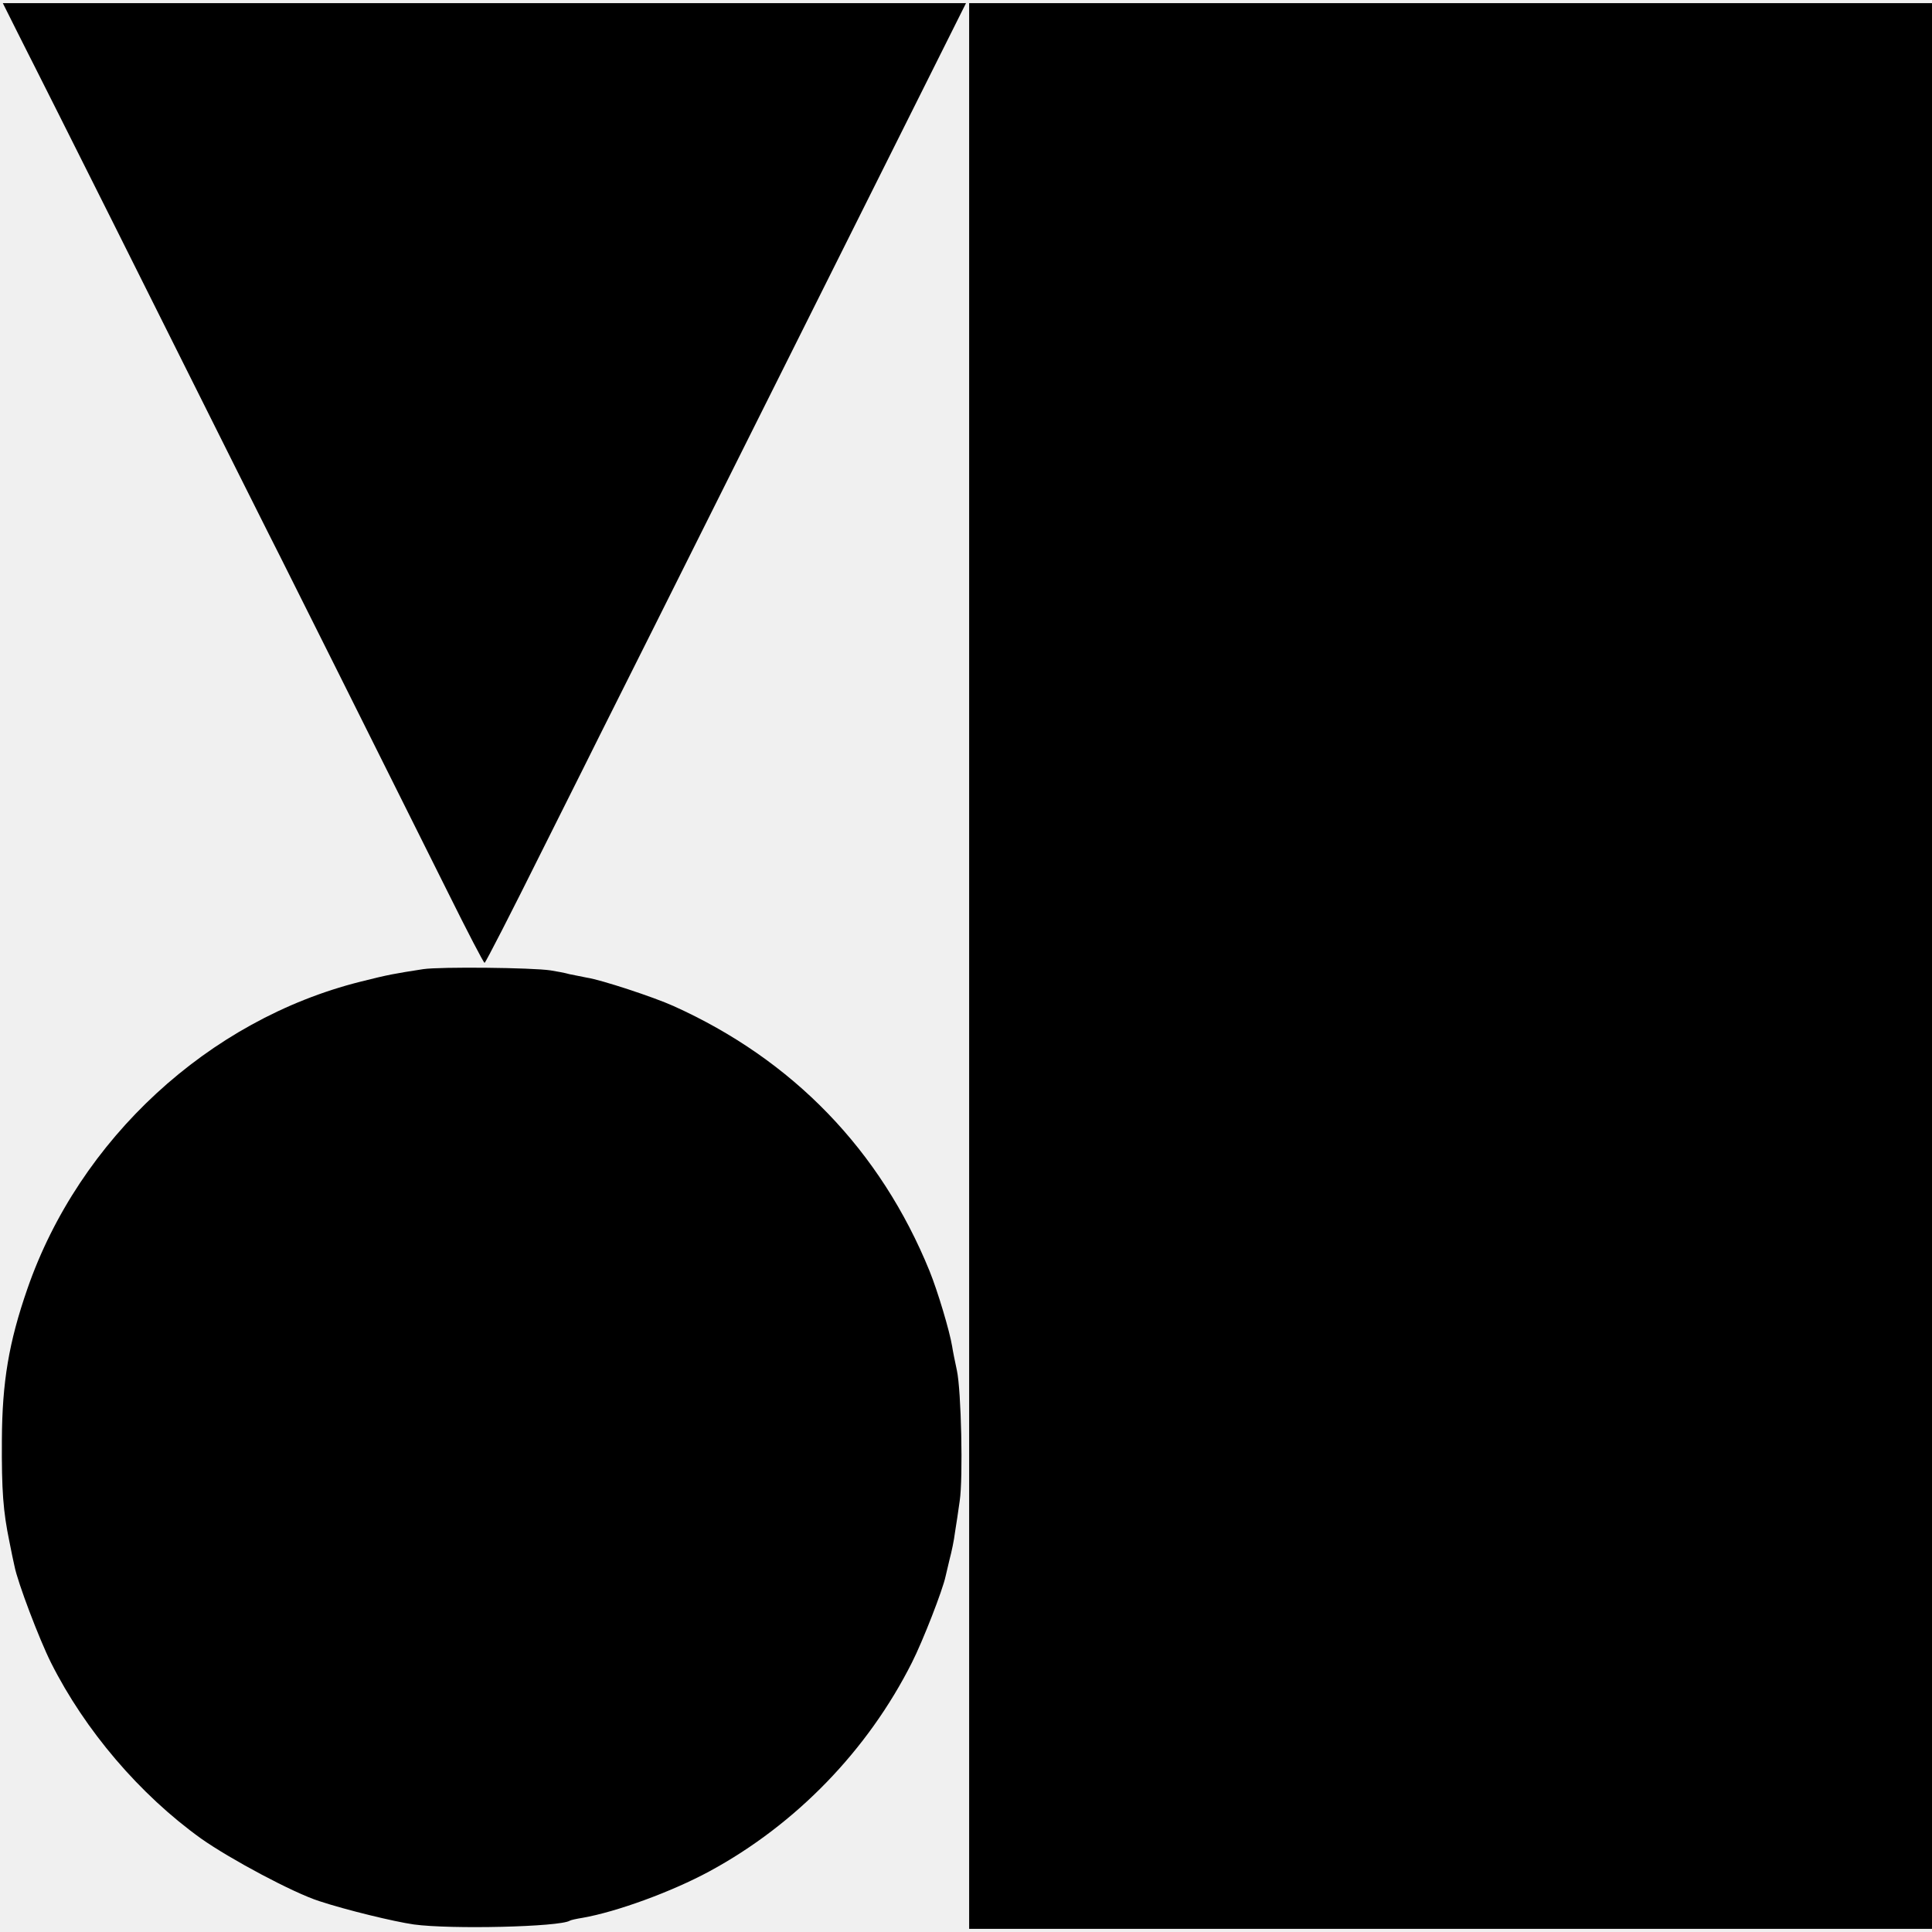
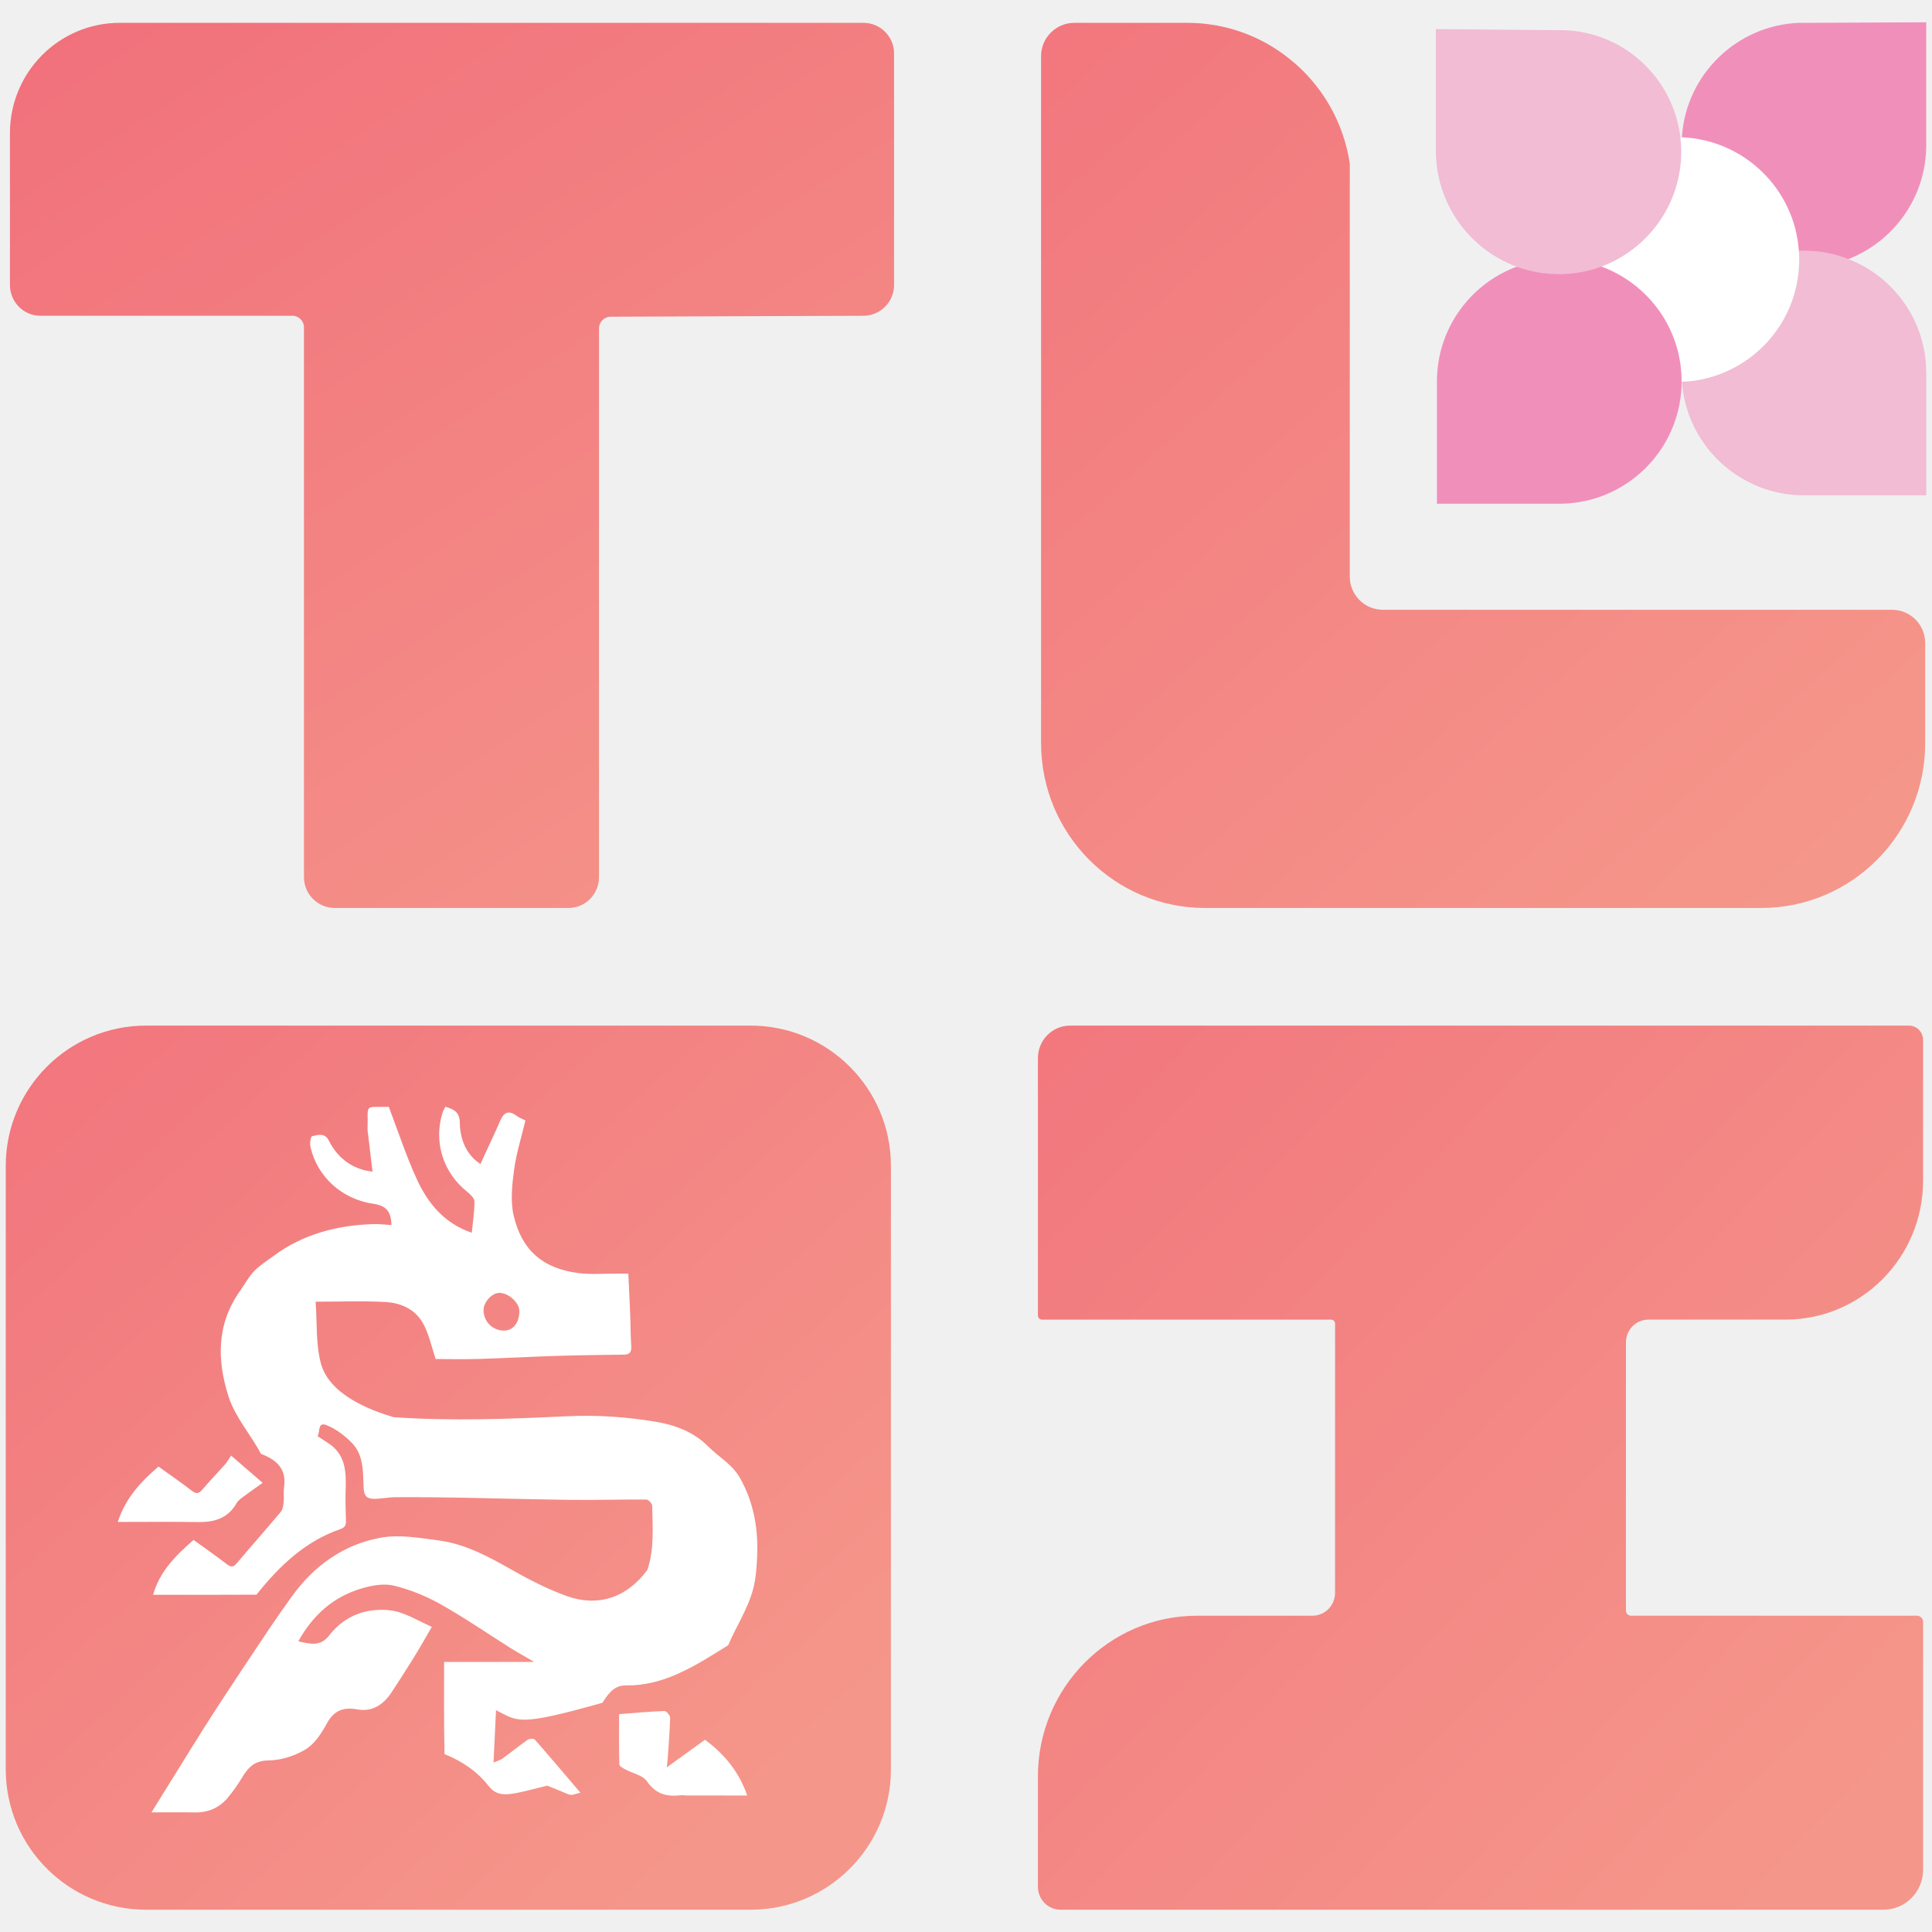
- <svg xmlns="http://www.w3.org/2000/svg" version="1.0" width="614pt" height="614pt" viewBox="0 0 614 614" preserveAspectRatio="xMidYMid meet">
-   <g transform="translate(0,614) scale(0.1,-0.1)" fill="#000000" stroke="none">
-     <path d="M55 6038 c26 -51 50 -100 55 -109 5 -9 113 -225 241 -480 363 -727 531 -1062 540 -1079 8 -15 314 -628 533 -1067 61 -123 113 -223 116 -223 3 0 86 162 185 361 99 198 181 361 181 362 1 1 263 525 583 1165 l581 1162 -1531 0 -1530 0 46 -92z" />
-     <path d="M3080 3070 l0 -3060 1530 0 1530 0 0 3060 0 3060 -1530 0 -1530 0 0 -3060z" />
-     <path d="M1345 3060 c-90 -14 -109 -17 -200 -40 -482 -121 -893 -500 -1058 -976 -59 -170 -80 -296 -81 -479 -1 -163 4 -228 24 -325 6 -30 13 -65 16 -77 10 -52 79 -233 116 -307 108 -215 282 -419 477 -559 92 -65 294 -173 376 -199 85 -28 237 -65 300 -74 116 -16 464 -8 496 12 3 2 21 6 40 9 109 19 284 83 404 148 275 149 503 385 643 663 35 69 98 231 107 274 2 8 8 33 13 55 6 22 14 60 17 85 4 25 11 70 15 100 11 72 5 351 -9 415 -6 28 -13 62 -15 76 -8 49 -46 176 -72 240 -156 383 -434 671 -814 842 -62 28 -229 83 -275 90 -16 3 -41 8 -55 11 -14 4 -41 9 -60 12 -58 9 -351 12 -405 4z" />
+ <svg xmlns="http://www.w3.org/2000/svg" xmlns:xlink="http://www.w3.org/1999/xlink" id="Layer_1" data-name="Layer 1" viewBox="0 0 2048 2048">
+   <defs>
+     <style>
+       .cls-1 {
+         fill: url(#linear-gradient-2);
+       }
+ 
+       .cls-2 {
+         fill: #fff;
+       }
+ 
+       .cls-3 {
+         fill: url(#linear-gradient-4);
+       }
+ 
+       .cls-4 {
+         fill: #f1bcd4;
+       }
+ 
+       .cls-5 {
+         fill: url(#linear-gradient-3);
+       }
+ 
+       .cls-6 {
+         fill: #f18fbb;
+       }
+ 
+       .cls-7 {
+         fill: url(#linear-gradient);
+       }
+     </style>
+     <linearGradient id="linear-gradient" x1="237.92" y1="-115.89" x2="956.27" y2="986.15" gradientUnits="userSpaceOnUse">
+       <stop offset="0" stop-color="#fdef7d" />
+       <stop offset="0" stop-color="#f1707b" />
+       <stop offset="1" stop-color="#f5968a" />
+     </linearGradient>
+     <linearGradient id="linear-gradient-2" x1="891.72" y1="899.94" x2="1957.49" y2="1927.28" xlink:href="#linear-gradient" />
+     <linearGradient id="linear-gradient-3" x1="-76.58" y1="949.65" x2="795.79" y2="1907.85" xlink:href="#linear-gradient" />
+     <linearGradient id="linear-gradient-4" x1="825.83" y1="-70.66" x2="1806.94" y2="1023.23" xlink:href="#linear-gradient" />
+   </defs>
+   <g id="LOGO">
+     <path class="cls-7" d="M947.75,56.64v245.46c0,17.96-14.48,32.45-32.24,32.64l-268.35.97c-6.77.19-12.18,5.6-12.18,12.37v581.77c0,17.97-14.5,32.66-32.28,32.66h-247.85c-17.95,0-32.64-14.69-32.64-32.64V346.91c0-6.72-5.45-12.17-12.17-12.17H42.78c-17.76,0-32.24-14.68-32.24-32.64v-160.87c0-64.7,52.12-117.03,116.4-117.03h788.36c17.92,0,32.45,14.53,32.45,32.45Z" />
+     <path class="cls-1" d="M1723.57,1423.18v284.13c0,2.99,2.42,5.41,5.41,5.41h303.02c3.63,0,6.57,2.94,6.57,6.57v262.59c0,23.57-18.76,42.51-42.16,42.51h-872.19c-13.15,0-23.98-10.82-23.98-24.34v-116.9c0-94.1,75.61-170.42,168.81-170.42h122.21c13.15,0,23.98-10.82,23.98-24.35v-285.29c0-2.34-1.91-4.25-4.25-4.25h-306.5c-2.34,0-4.25-1.91-4.25-4.25v-273.02c0-18.94,15.28-34.39,34.03-34.39h889.2c8.31,0,15.08,6.76,15.08,15.26v149.16c0,81.35-65.36,147.23-145.8,147.23h-145.22c-13.34,0-23.98,10.82-23.98,24.35Z" />
+     <rect class="cls-5" x="6.1" y="1087.18" width="938.32" height="937.21" rx="148.77" ry="148.77" />
+     <path class="cls-3" d="M2040.79,681.55v106.09c0,96.61-77.8,174.87-173.93,174.87h-589.35c-96.13,0-173.93-78.26-173.93-174.87V59.54c0-19.52,15.82-35.34,35.34-35.34h119.53c40.54,0,77.79,13.91,107.32,37.28,34.36,26.85,58.29,66.64,65.05,111.85v437.93c0,19.41,15.74,35.15,35.15,35.15h539.66c19.41,0,35.15,15.74,35.15,35.15Z" />
+     <path class="cls-2" d="M500.09,1306.74c1.16-11.75,2.94-22.41,2.85-33.05-.03-3.5-4.34-7.68-7.67-10.32-25.46-20.22-35.81-52.72-26.19-83.77.65-2.1,1.9-4.02,3.07-6.42,8.87,2.71,15.11,5.48,15.27,16.95.2,14.16,4.36,27.95,15.12,38.49,2.2,2.16,4.85,3.86,6.71,5.32,7.35-16,14.49-30.98,21.13-46.18,3.94-9.03,9.1-10.98,17.22-4.97,2.83,2.1,6.28,3.35,9.37,4.95-4.22,17.81-9.76,35.08-12.09,52.78-2.11,16.05-3.95,33.34-.23,48.71,8.45,34.97,29.51,55.36,68.59,60.31,12.85,1.63,26.05.48,39.1.58,4.17.03,8.34,0,13.72,0,.7,15.18,1.46,30.08,2.05,44.99.42,10.48.3,20.99,1.01,31.45.41,6.06-.98,9.34-7.69,9.42-23.25.28-46.51.55-69.75,1.27-28.13.88-56.23,2.45-84.36,3.29-15.9.47-31.83.09-45.51.09-4.02-12.05-6.76-24.82-12.43-36.12-7.99-15.92-23.47-23.3-40.33-24.29-24.09-1.41-48.32-.36-74.46-.36,1.59,22.49.12,44.69,5.47,65.09,8.69,33.12,51.28,49.59,77.01,57.31,61.47,4.26,122.65,1.93,183.99-.98,31.39-1.49,63.5.65,94.48,5.93,19.45,3.31,39.5,10.32,55.02,25.96,11.15,11.24,25.55,18.86,33.83,33.52,14.5,25.69,19.4,53.26,18.24,82.15-.48,12.06-1.27,24.41-4.38,35.97-5.65,20.98-18.53,40.47-26.37,59.22-33.79,21.05-67.23,43-107.61,42.56-11.17-.12-17.38,5.12-25.62,18.39-90.73,25.64-89.28,19.59-112.85,7.88-.9,18.94-1.72,36.09-2.65,55.57,4.53-2.03,7.5-2.81,9.8-4.49,8.91-6.5,17.47-13.49,26.51-19.79,1.77-1.23,6.38-1.35,7.51-.07,15.79,17.94,31.2,36.22,48.28,56.26-14.9,3.6-4.77,4.18-35.27-7.5-39.6,9.95-51.05,14.27-62.24.1-12.04-15.24-28.01-26.1-46.52-33.5-.71-31.86-.44-63.54-.44-97.71h94.99c.03-.11.03-.1.06-.21-8.02-4.9-16.35-9.31-24.31-14.32-24.77-15.59-48.92-32.27-74.4-46.59-15.46-8.68-32.48-15.68-49.67-19.78-10.78-2.57-23.73-.19-34.75,3.15-29.4,8.9-50.99,27.97-66.46,55.87,12.92,2.91,23.37,5.79,32.75-6.28,11.35-14.61,26.97-24.18,45.61-26.46,9.13-1.12,19.14-.86,27.85,1.76,11.76,3.54,22.66,9.95,35.28,15.75-6.75,11.53-12.61,21.97-18.9,32.16-7.73,12.52-15.71,24.89-23.8,37.18-8.58,13.04-20.27,20.94-36.41,18.06-14.65-2.61-24.61,1.07-32.13,14.92-5.63,10.37-12.98,21.65-22.62,27.51-11.45,6.97-26.14,11.57-39.48,11.71-15.59.17-21.95,8.39-28.54,19.34-4.03,6.69-8.65,13.09-13.56,19.17-9.17,11.36-21.15,16.9-35.95,16.59-14.34-.31-28.69-.07-45.75-.07,9.26-14.94,17.06-27.61,24.93-40.22,13.69-21.93,27.15-44.01,41.22-65.7,18.87-29.1,38.14-57.96,57.42-86.8,8.16-12.21,16.63-24.23,25.21-36.16,23.51-32.69,54.93-55.12,94.23-62.29,19.65-3.59,41.05.21,61.36,2.9,27.78,3.68,52.18,16.74,76.36,30.48,19.2,10.91,39.1,21.24,59.84,28.62,31.91,11.35,62.77,2.38,85.01-27.76,7.59-21.75,5.58-45.13,5.19-68.03-.04-2.35-3.91-6.62-6.03-6.63-27.39-.22-54.79.64-82.17.3-61.71-.77-123.4-3.22-185.12-2.8-1.41,0-2.82.09-4.21.24-20.08,2.13-27.78,4.19-28.38-10.64-.67-16.51.16-34.4-12.57-47.33-7.53-7.66-16.84-14.68-26.69-18.63-9.78-3.92-6.61,7.18-9.58,11.65,4.06,2.65,7.55,4.98,11.08,7.23,18.2,11.6,19.39,29.62,18.74,48.58-.38,11.06-.09,22.16.27,33.22.15,4.76-.48,7.62-5.86,9.48-37.45,12.93-64.79,39.19-88.96,69.53-36.25.18-72.48.14-109.61.14,6.76-24.23,23.91-41.81,42.94-58.16,12.34,8.93,23.84,16.93,34.94,25.46,4.15,3.19,6.82,4,10.6-.46,15.55-18.38,31.5-36.41,46.95-54.87,2.08-2.48,2.61-6.63,2.96-10.09.53-5.21-.3-10.57.44-15.73,2.49-17.3-4.99-28.3-24.44-35.55-10.55-20.06-27.25-38.74-34.25-60.37-12.47-38.53-13.02-77.21,12.08-112.41,4.94-6.93,8.94-14.71,14.75-20.77,5.98-6.24,13.56-10.96,20.58-16.16,31.39-23.25,67.29-32.62,105.71-33.86,6.45-.21,12.93.64,19.4,1.01-.31-14.43-5.56-20.6-19.22-22.57-32.93-4.75-59.21-28.21-66.59-60.07-.85-3.69.14-11.11,1.56-11.45,6.24-1.51,13.56-4.04,17.89,4.55,7.74,15.33,19.55,26.18,36.32,31.03,3.03.88,6.22,1.22,9.99,1.94-1.68-14.21-3.23-27.35-4.79-40.49-.15-1.3-.52-2.61-.48-3.91.96-28.45-4.74-23.73,22.52-24.35,9.95,26.05,18.38,52.09,29.74,76.78,11.7,25.43,28.98,46.75,58.21,56.69ZM529.32,1370.5c-7.75,0-16.68,9.7-16.73,18.19-.08,12.17,9.68,21.95,21.76,21.8,9.72-.12,16.07-8.21,16.21-20.65.1-8.81-11.45-19.34-21.23-19.35Z" />
+     <path class="cls-2" d="M792.07,1903.31c-22.6,0-43.72,0-64.83-.02-1.63,0-3.3-.51-4.89-.31-14.85,1.82-26.88-.63-36.49-14.64-4.51-6.58-15.56-8.61-23.51-12.94-2.27-1.23-5.79-3.26-5.84-5-.43-17.57-.26-35.15-.26-53.35,16.84-1.28,32.43-2.75,48.06-3.3,2.04-.07,6.13,4.64,6.07,7.06-.42,15.25-1.74,30.48-2.78,45.71-.1,1.49-.33,2.97-.77,6.95,14.38-10.38,27.04-19.53,40.49-29.24,19.93,14.75,35.82,33.32,44.76,59.08Z" />
+     <path class="cls-2" d="M124.88,1613.33c8.04-25.15,24.29-42.53,43.13-58.7,11.97,8.62,23.71,16.66,34.95,25.35,4.6,3.56,7.42,3.91,11.38-.77,7.8-9.2,16.24-17.85,24.23-26.88,2.34-2.64,4.06-5.83,6.43-9.31,12.2,10.53,22.26,19.21,33.44,28.86-6.73,4.8-12.54,8.75-18.13,12.99-3.37,2.55-7.42,4.96-9.41,8.44-9.22,16.14-23.57,20.43-40.96,20.14-27.74-.46-55.5-.12-85.07-.12Z" />
+     <path class="cls-6" d="M2041.9,23.62v130.17c0,54.66-33.8,101.39-81.69,120.51-8.88,3.67-18.35,6.18-28,7.73-6.57.97-13.33,1.54-20.09,1.54-1.74,0-3.48,0-5.02-.19-5.02-.19-10.04-.58-14.87-1.35-9.66-1.55-19.12-4.06-28-7.73-47.9-19.12-81.69-65.86-81.69-120.51,0-3.09.19-6.18.39-9.08,4.44-65.66,58.13-118,124.18-120.51h9.08l125.73-.58Z" />
+     <path class="cls-4" d="M2041.9,395.29v129.78h-129.78c-6.76,0-13.52-.58-19.89-1.55-59.1-9.27-105.06-58.33-109.31-118.97-.19-3.09-.39-6.18-.39-9.27,0-54.85,33.99-101.39,81.69-120.32l.19-.19c13.32-5.41,27.62-8.5,42.68-8.88,1.54-.19,3.28-.19,5.02-.19,16.99,0,33.02,3.09,47.7,9.08.19,0,.19.19.39.19,47.9,18.93,81.69,65.66,81.69,120.32Z" />
+     <path class="cls-2" d="M1907.25,275.11c0,3.09-.19,6.18-.39,9.08-4.05,60.84-50.02,109.89-109.31,119.16-4.83.77-9.85,1.16-14.87,1.35,0,0-.19.19-.39,0-1.55.19-3.09.19-4.63.19-6.95,0-13.52-.58-20.09-1.55-56.78-8.88-101.59-54.66-108.54-112.4-.77-5.02-1.16-10.24-1.16-15.64v-.19c0-69.91,55.43-126.89,124.57-129.59h10.24c66.24,2.7,119.74,54.85,124.18,120.51.19,2.9.39,5.99.39,9.08Z" />
+     <path class="cls-6" d="M1782.56,404.2v.19c0,64.7-47.66,118.39-109.61,128.04-6.56.97-13.32,1.55-20.07,1.55h-129.67v-129.59c0-54.85,33.96-101.78,82.01-120.71.96-.39,2.12-.77,3.09-.97,12.35-4.83,26.05-7.53,39.94-7.92,1.54-.19,3.09-.19,4.63-.19,15.82,0,30.87,2.9,44.77,8.11.97.19,1.93.58,2.9.97,48.05,19.12,82.01,65.66,82.01,120.51Z" />
+     <path class="cls-4" d="M1782.16,160.88c0,56.01-35.54,103.52-84.98,121.86-7.92,2.9-16.22,5.02-24.72,6.37-6.57.97-13.33,1.55-20.09,1.55-1.16,0-2.32,0-3.48-.19-5.6,0-11.2-.58-16.41-1.35-8.5-1.35-16.8-3.48-24.72-6.37-49.64-18.35-85.17-65.86-85.66-121.86V30.87l126.41,1.11h8.88c63.92,1.81,116.07,50.48,123.8,113.06.58,5.21.97,10.43.97,15.84Z" />
  </g>
</svg>
